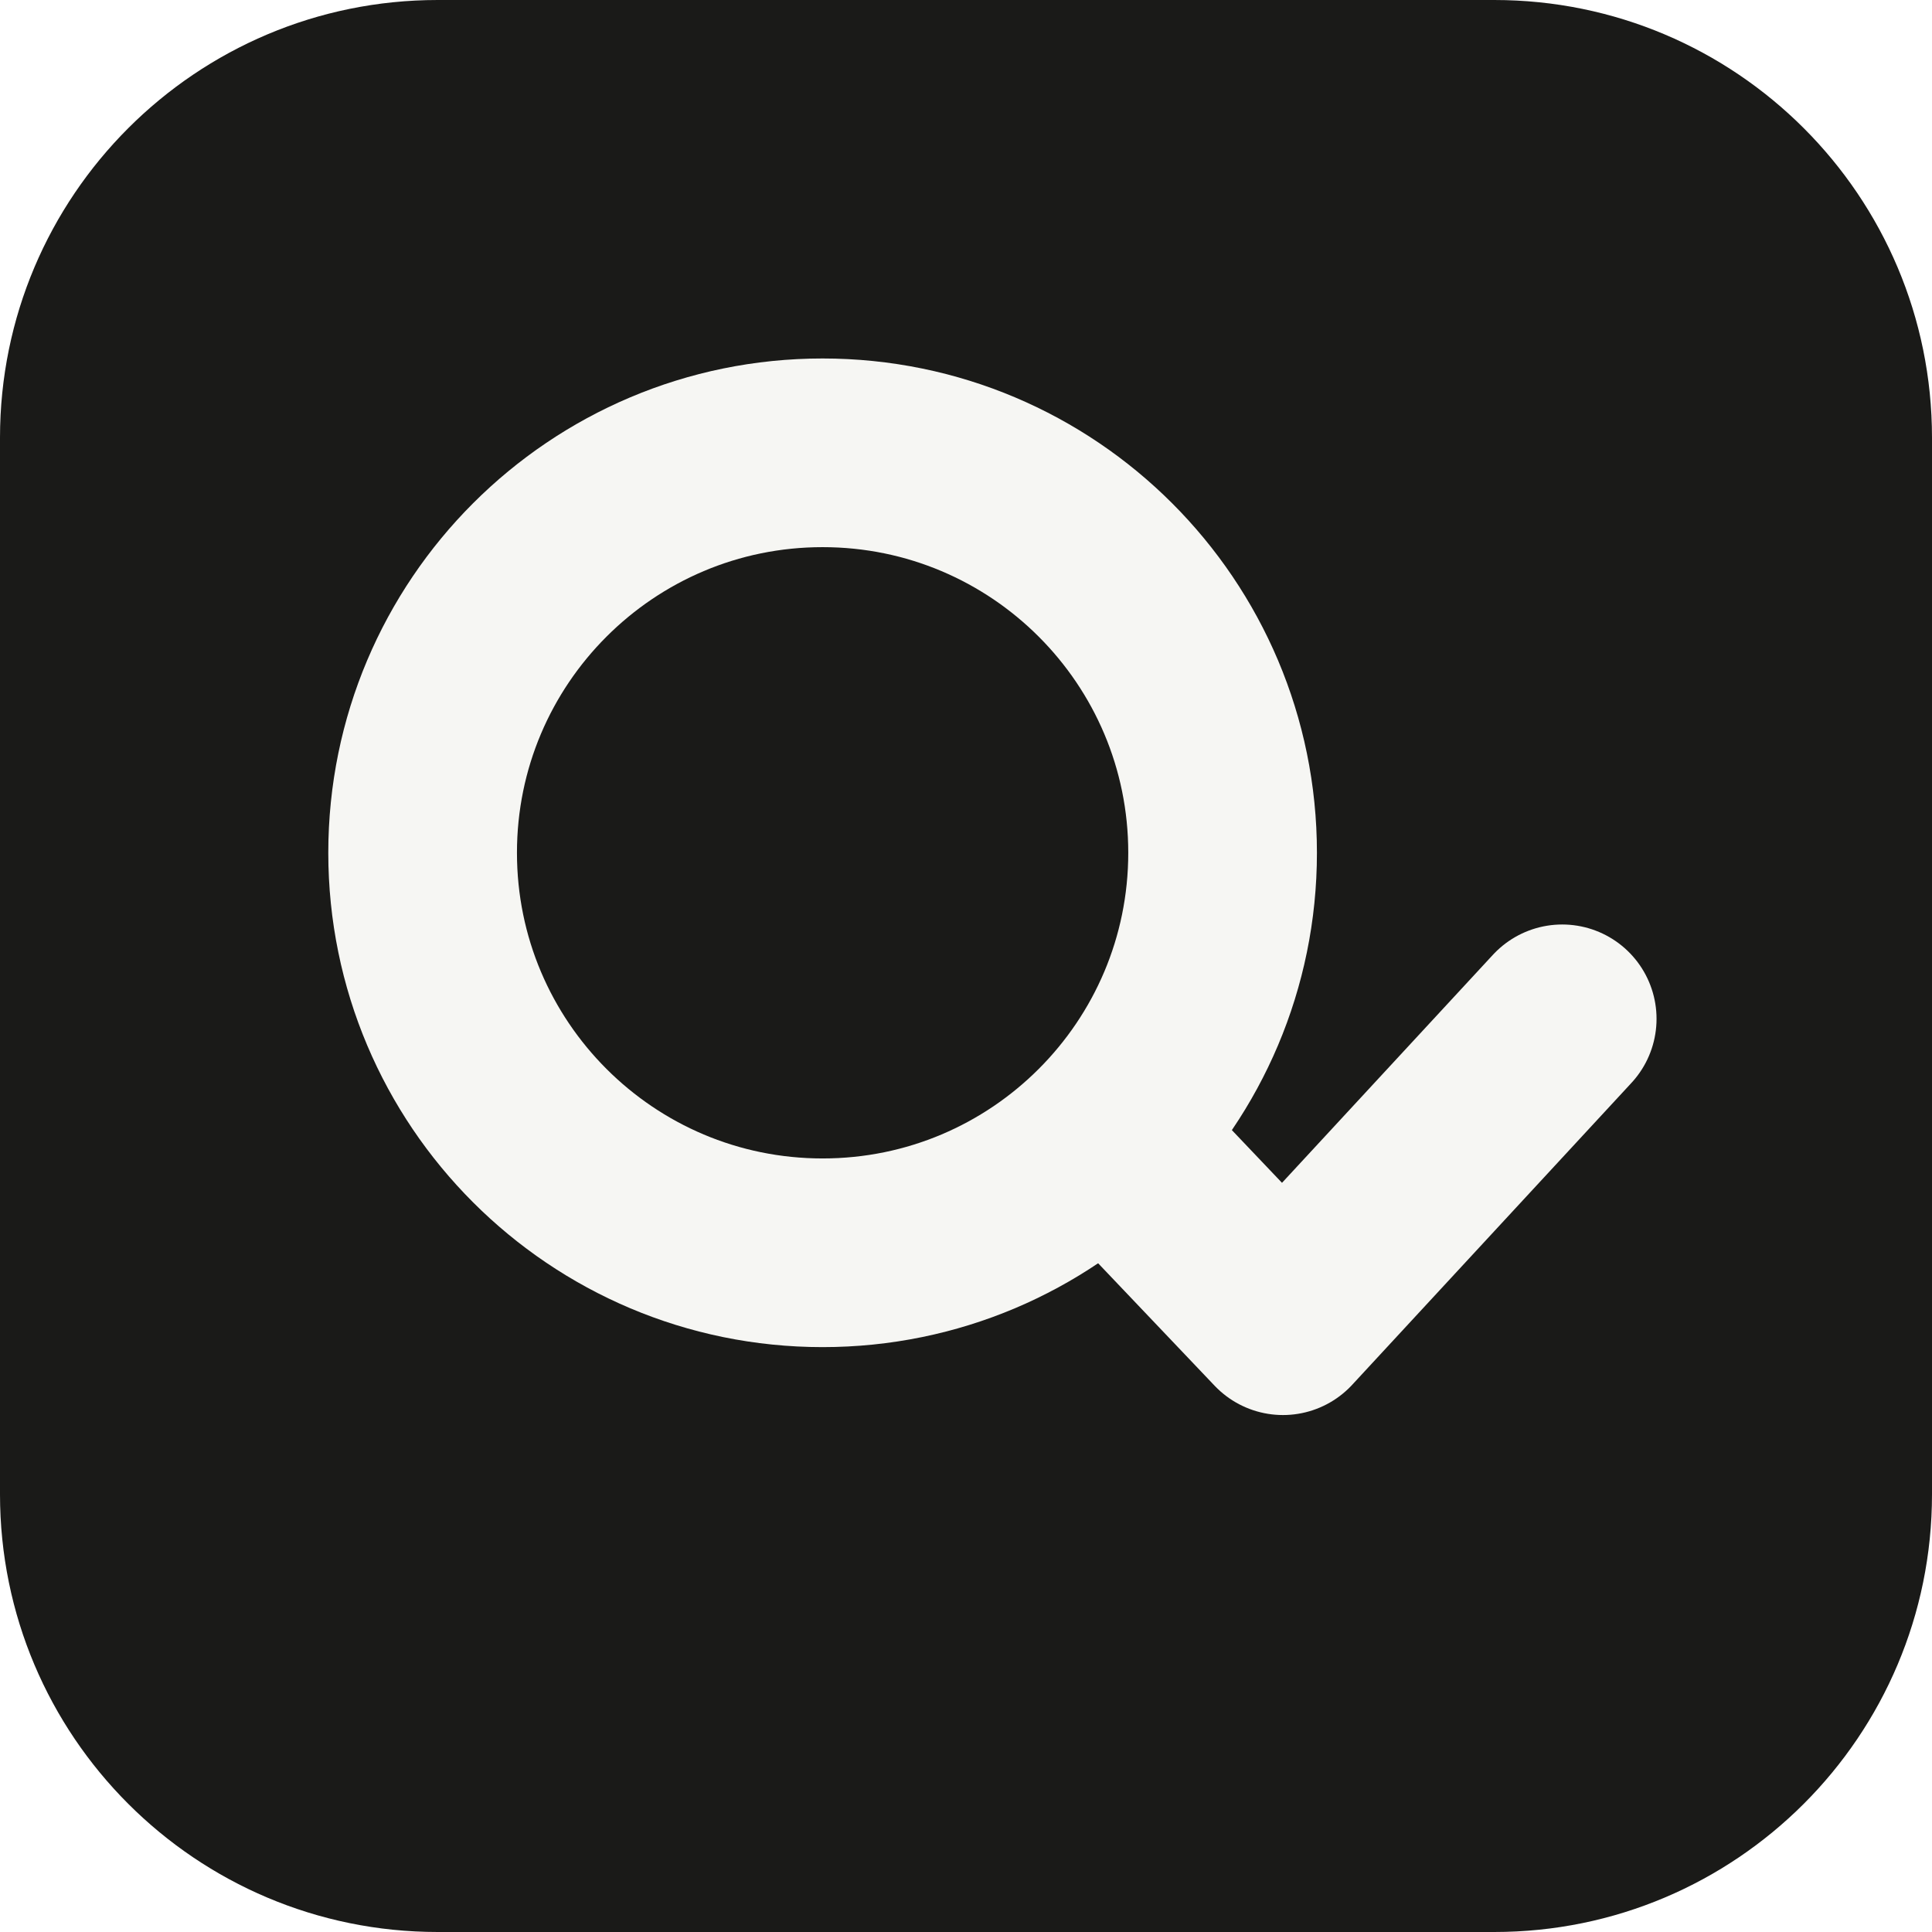
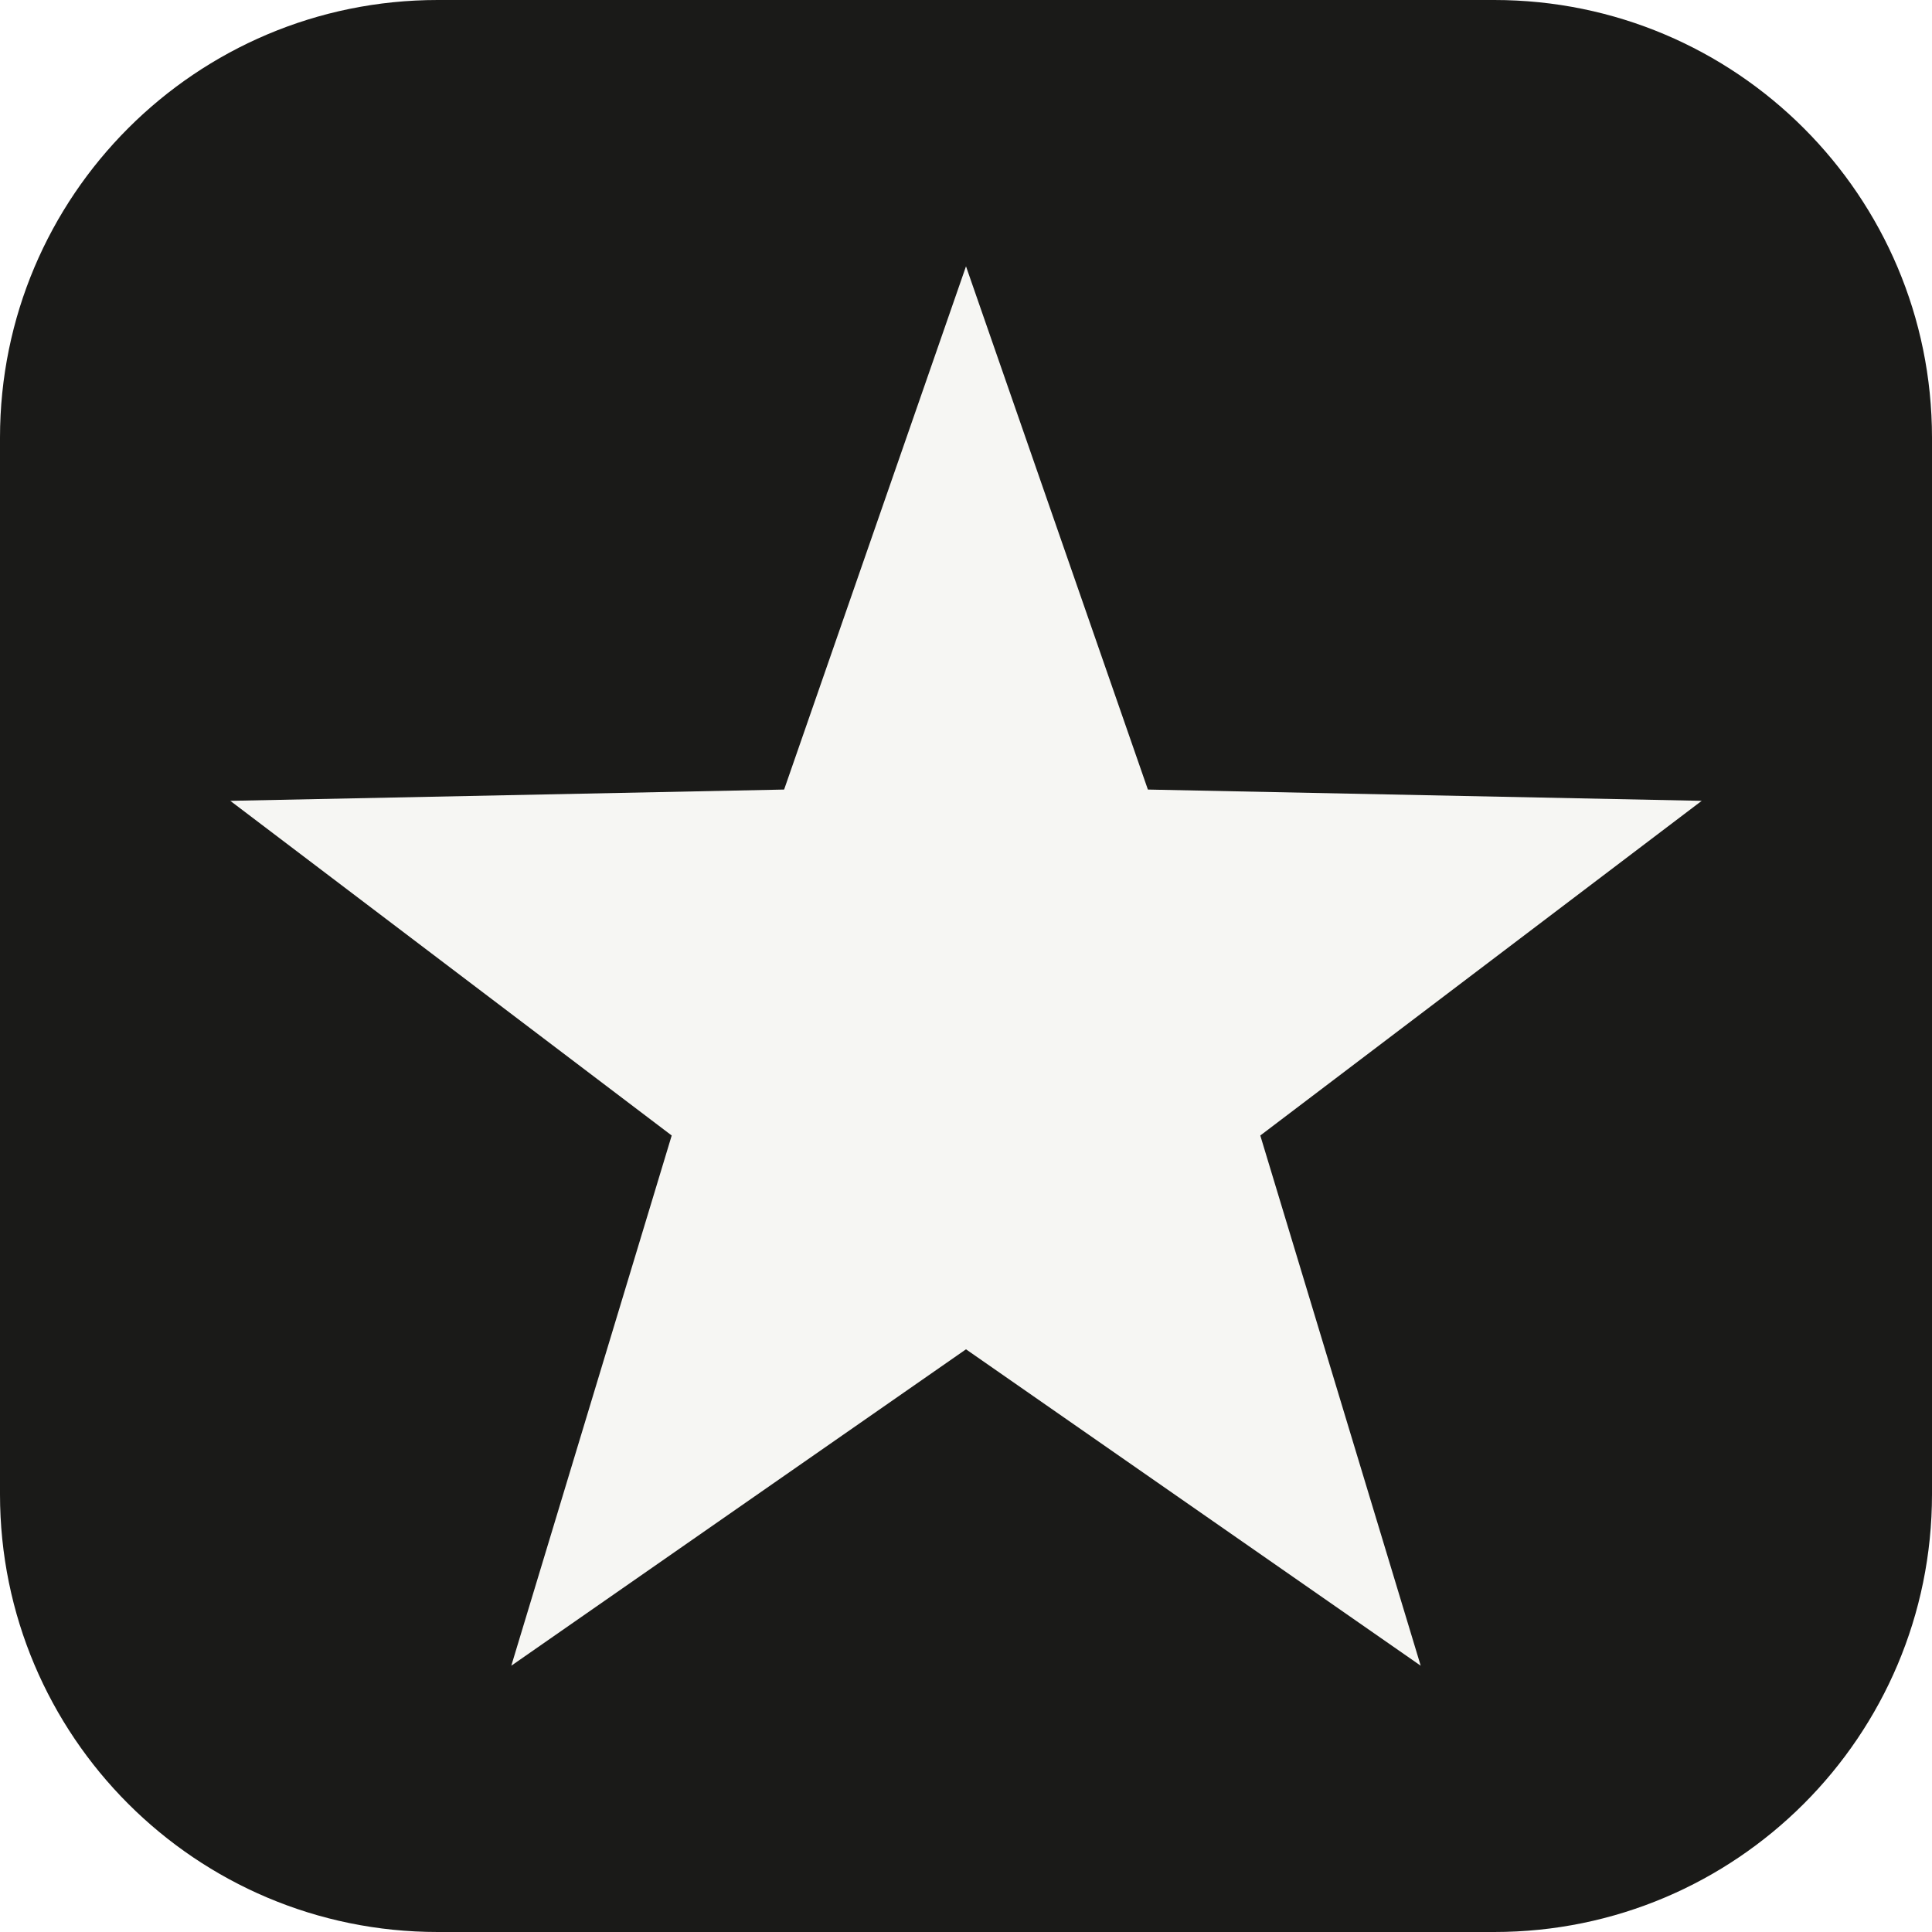
- <svg xmlns="http://www.w3.org/2000/svg" viewBox="0 0 512 512" role="img" aria-label="题本 Quizbook">
+ <svg xmlns="http://www.w3.org/2000/svg" width="512" height="512" viewBox="0 0 512 512" role="img" aria-label="天权 Megrez">
  <rect width="512" height="512" rx="116" fill="#1a1a18" />
-   <g fill="none" stroke="#f6f6f3" stroke-width="50" stroke-linecap="round" stroke-linejoin="round">
-     <circle cx="218" cy="226" r="106" />
-     <path d="M301 309 L340 350 L414 270" />
-   </g>
+   <path d="M256,70.58L304.2,209.24L450.97,212.23L333.99,300.92L376.5,441.43L256,357.58L135.5,441.43L178.01,300.92L61.03,212.23L207.8,209.24Z" fill="#f6f6f3" />
</svg>
